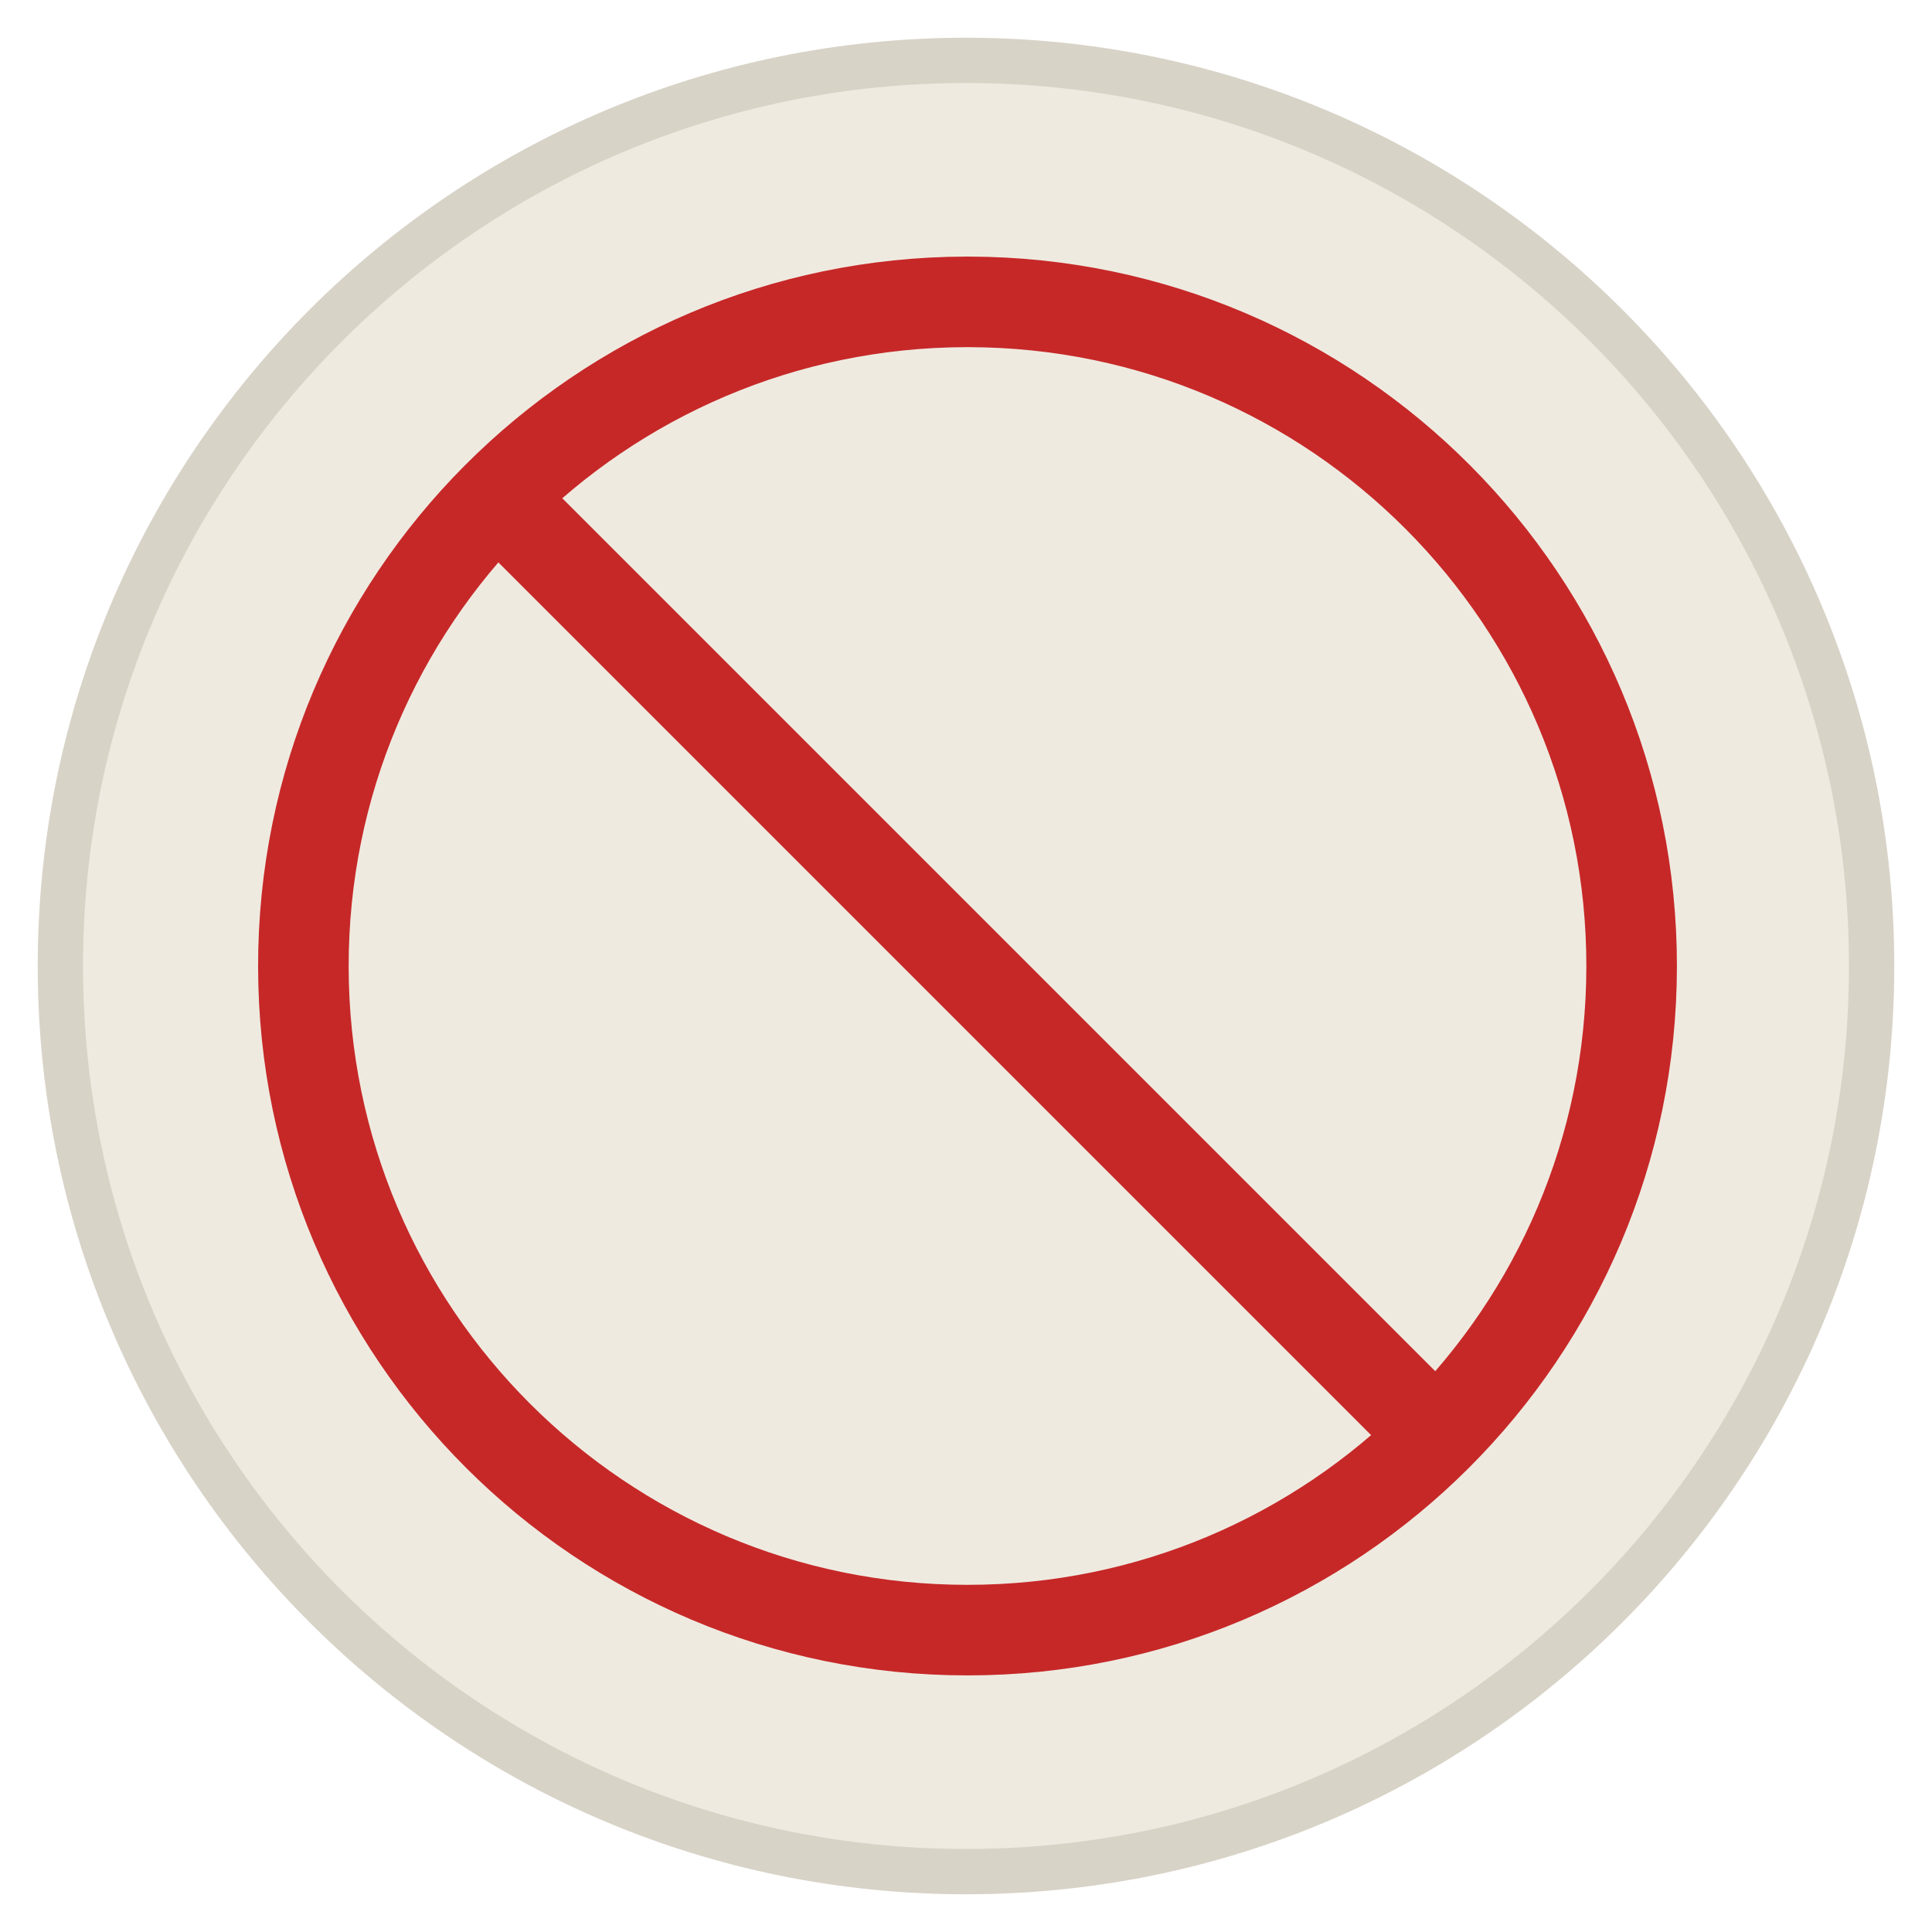
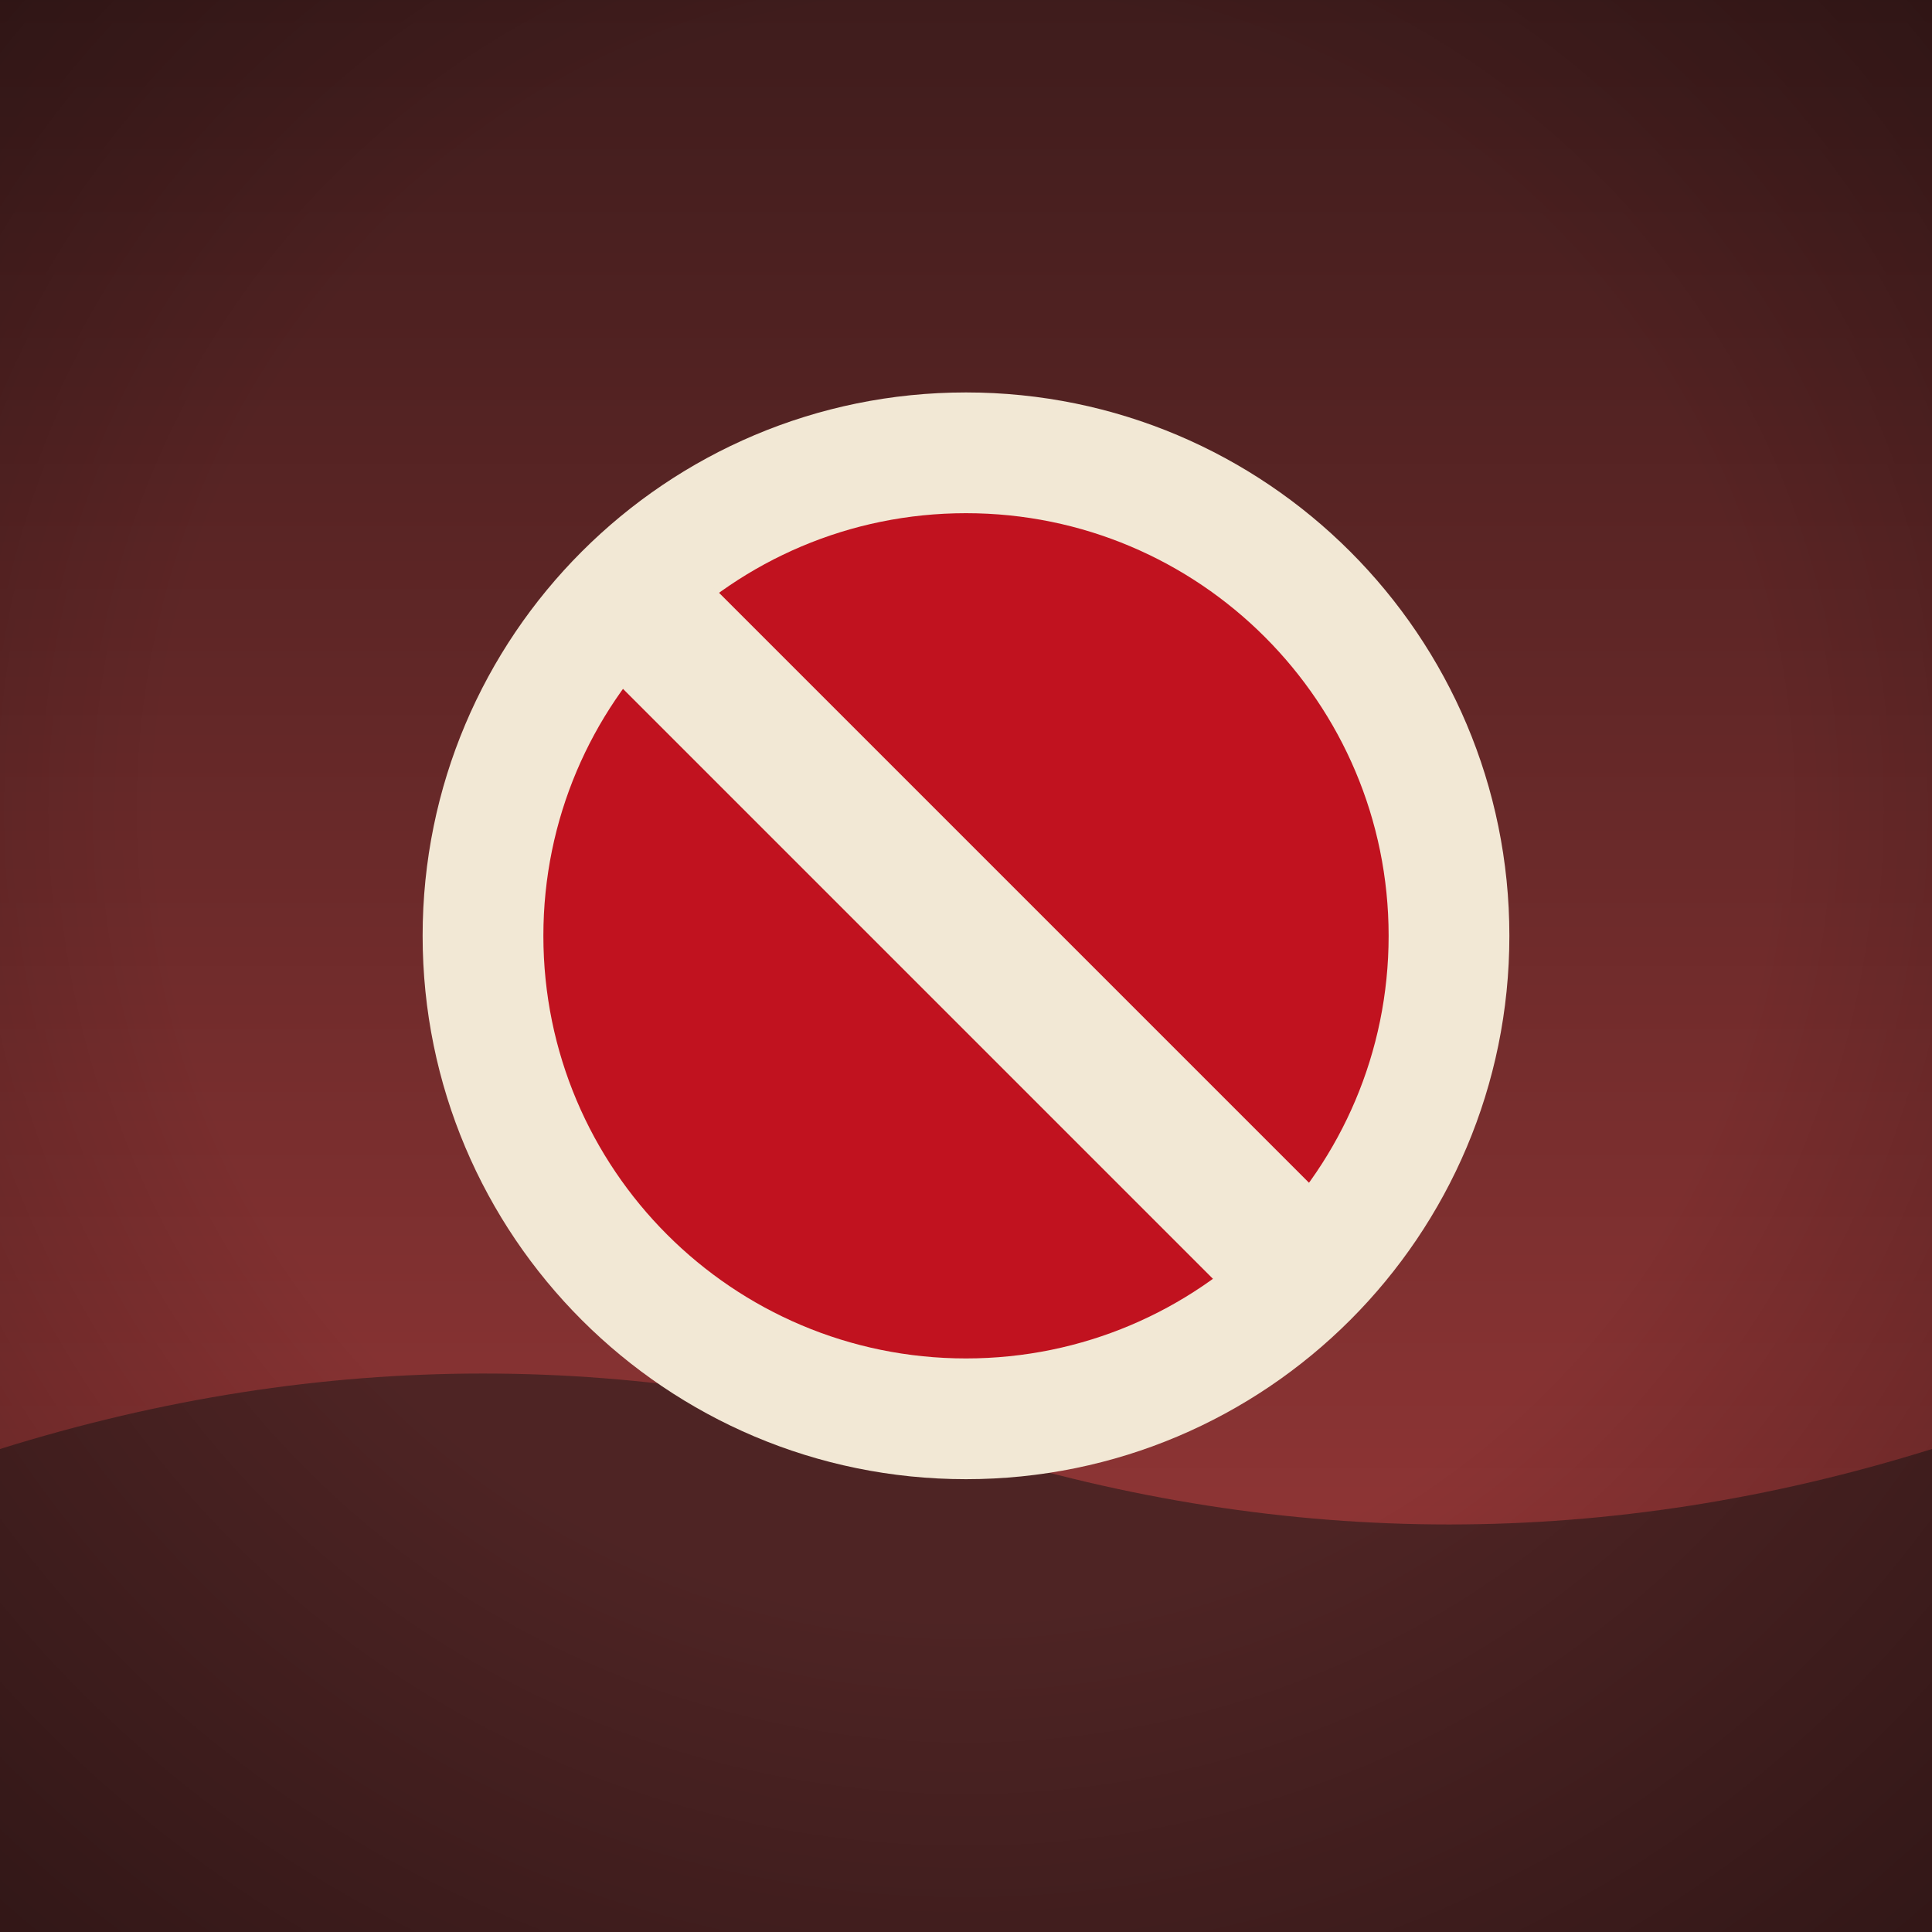
- <svg xmlns="http://www.w3.org/2000/svg" viewBox="0 0 64 64" width="64" height="64" role="img">
-   <circle cx="32" cy="32" r="30" fill="#efeae0" stroke="#d8d3c7" stroke-width="1.5" />
-   <path d="M32 10a22 22 0 1 0 .1 0z M17 17l30 30" fill="none" stroke="#c62828" stroke-width="3" stroke-linecap="round" stroke-linejoin="round" />
+ <svg xmlns="http://www.w3.org/2000/svg" viewBox="0 0 128 128" width="128" height="128" role="img">
+   <defs>
+     <linearGradient id="bg" x1="0" y1="0" x2="0" y2="1">
+       <stop offset="0" stop-color="#3e1c1c" />
+       <stop offset="1" stop-color="#a33b3b" />
+     </linearGradient>
+     <radialGradient id="vig" cx="0.5" cy="0.42" r="0.75">
+       <stop offset="0.55" stop-color="#000" stop-opacity="0" />
+       <stop offset="1" stop-color="#000" stop-opacity="0.35" />
+     </radialGradient>
+   </defs>
+   <rect width="128" height="128" fill="url(#bg)" />
+   <path d="M0 128V96q32-10 64 0t64 0V128z" fill="#4e2424" />
+   <circle cx="64" cy="62" r="36" fill="#f2e8d5" />
+   <circle cx="64" cy="62" r="28" fill="#c1121f" />
+   <path d="M44 42l40 40" fill="none" stroke="#f2e8d5" stroke-width="9" stroke-linecap="round" stroke-linejoin="round" />
+   <rect width="128" height="128" fill="url(#vig)" />
</svg>
